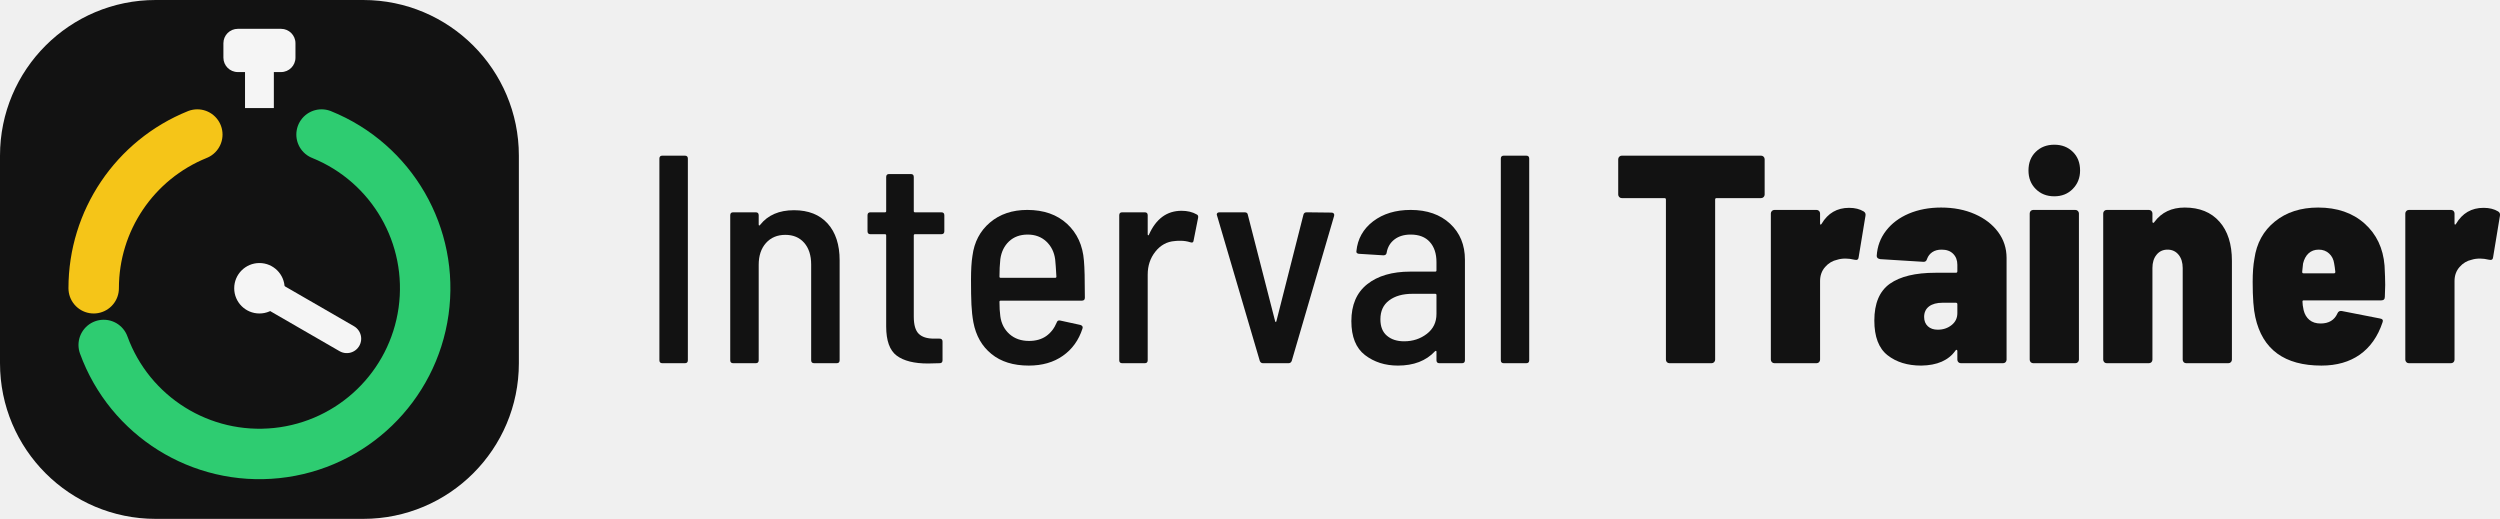
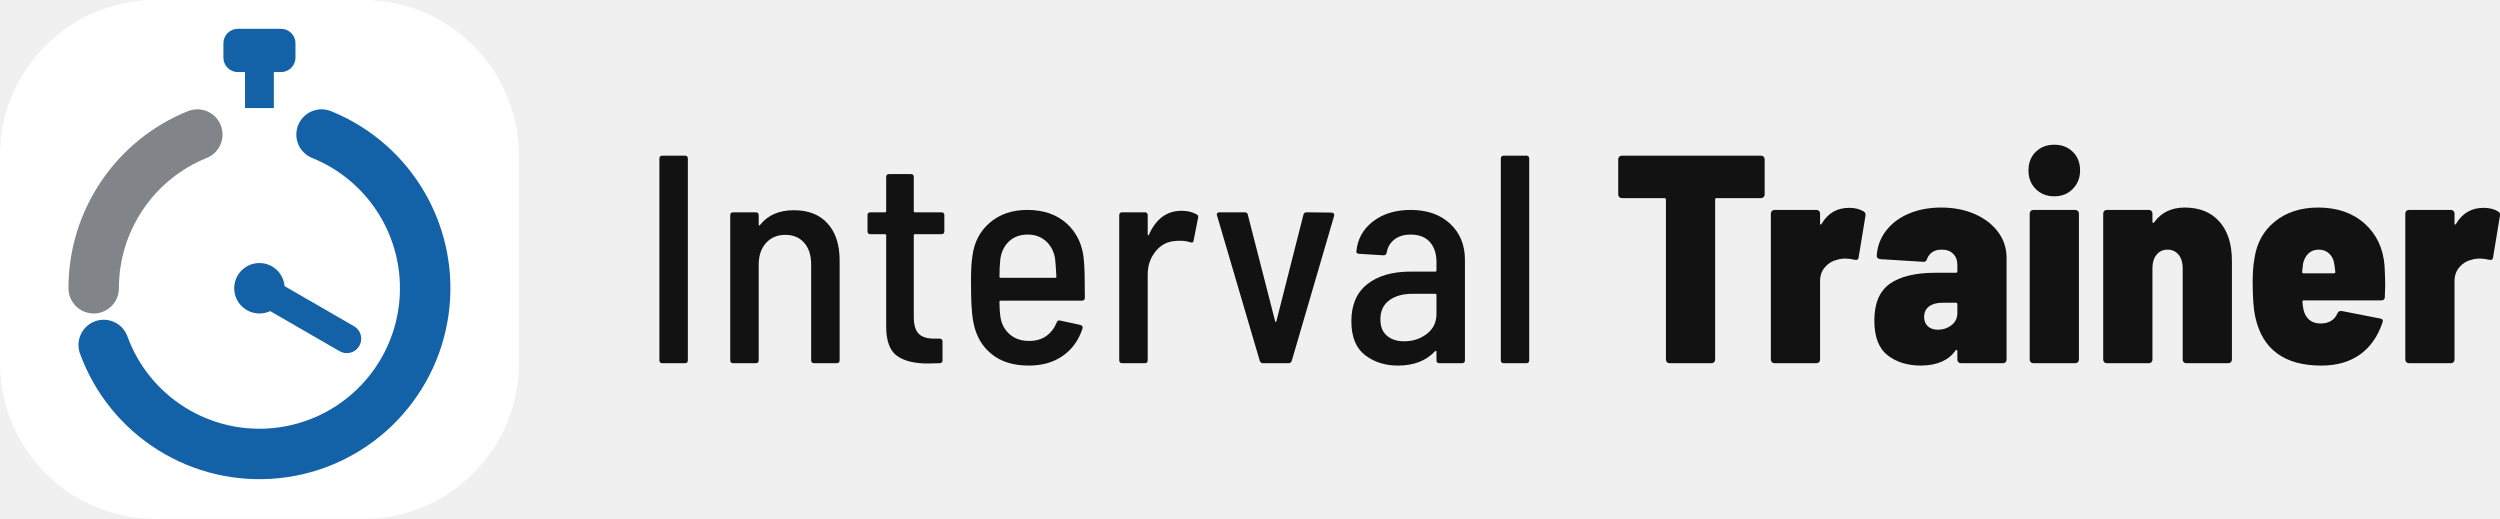
<svg xmlns="http://www.w3.org/2000/svg" viewBox="0 0 346.91 72">
  <defs>
    <clipPath id="tile">
      <rect width="72" height="72" rx="21.6" />
    </clipPath>
  </defs>
  <g clip-path="url(#tile)">
    <g transform="translate(-18 -18)">
-       <rect width="108" height="108" fill="#121212" />
-       <path d="M62.62 36.67 A23 23 0 1 1 32.39 65.87" fill="none" stroke="#2ECC71" stroke-width="7" stroke-linecap="round" />
-       <path d="M31.00 58.00 A23 23 0 0 1 45.38 36.67" fill="none" stroke="#F5C518" stroke-width="7" stroke-linecap="round" />
-       <rect x="49" y="22" width="10" height="6" rx="2" fill="#F5F5F5" />
-       <rect x="52" y="27" width="4" height="6" fill="#F5F5F5" />
-       <path d="M54 58 L66.12 65" fill="none" stroke="#F5F5F5" stroke-width="4" stroke-linecap="round" />
-       <circle cx="54" cy="58" r="3.5" fill="#F5F5F5" />
+       <rect width="108" height="108" fill="#FFFFFF" />
+       <path d="M62.62 36.67 A23 23 0 1 1 32.39 65.87" fill="none" stroke="#1361A7" stroke-width="7" stroke-linecap="round" />
+       <path d="M31.00 58.00 A23 23 0 0 1 45.38 36.67" fill="none" stroke="#818589" stroke-width="7" stroke-linecap="round" />
+       <rect x="49" y="22" width="10" height="6" rx="2" fill="#1361A7" />
+       <rect x="52" y="27" width="4" height="6" fill="#1361A7" />
+       <path d="M54 58 L66.12 65" fill="none" stroke="#1361A7" stroke-width="4" stroke-linecap="round" />
+       <circle cx="54" cy="58" r="3.5" fill="#1361A7" />
    </g>
  </g>
  <g fill="#121212">
    <path d="M91.5 49.99V22.01Q91.5 21.6 91.91 21.6H95.04Q95.45 21.6 95.45 22.01V49.99Q95.45 50.4 95.04 50.4H91.91Q91.5 50.4 91.5 49.99Z" />
    <path d="M116.51 36.12V49.99Q116.51 50.4 116.1 50.4H112.98Q112.56 50.4 112.56 49.99V36.7Q112.56 34.81 111.6 33.7Q110.63 32.59 108.98 32.59Q107.3 32.59 106.29 33.72Q105.28 34.85 105.28 36.74V49.99Q105.28 50.4 104.87 50.4H101.74Q101.33 50.4 101.33 49.99V29.87Q101.33 29.46 101.74 29.46H104.87Q105.28 29.46 105.28 29.87V31.15Q105.28 31.27 105.34 31.29Q105.41 31.31 105.49 31.19Q107.09 29.17 110.18 29.17Q113.18 29.17 114.85 31.02Q116.51 32.87 116.51 36.12Z" />
    <path d="M130.62 32.5H126.96Q126.8 32.5 126.8 32.67V43.94Q126.8 45.63 127.48 46.31Q128.16 46.99 129.6 46.99H130.38Q130.79 46.99 130.79 47.4V49.99Q130.79 50.4 130.38 50.4L128.77 50.44Q125.89 50.44 124.43 49.35Q122.97 48.26 122.97 45.3V32.67Q122.97 32.5 122.81 32.5H120.79Q120.38 32.5 120.38 32.09V29.87Q120.38 29.46 120.79 29.46H122.81Q122.97 29.46 122.97 29.3V24.56Q122.97 24.15 123.38 24.15H126.39Q126.8 24.15 126.8 24.56V29.3Q126.8 29.46 126.96 29.46H130.62Q131.04 29.46 131.04 29.87V32.09Q131.04 32.5 130.62 32.5Z" />
    <path d="M146.63 44.76Q146.75 44.39 147.12 44.48L149.92 45.09Q150.33 45.22 150.21 45.59Q149.43 48.01 147.49 49.37Q145.56 50.73 142.76 50.73Q139.55 50.73 137.58 49.12Q135.6 47.52 135.07 44.72Q134.86 43.57 134.8 42.27Q134.74 40.98 134.74 38.84Q134.74 36.74 134.94 35.51Q135.31 32.63 137.37 30.88Q139.43 29.13 142.55 29.13Q145.97 29.13 148.07 31.06Q150.17 33 150.41 36.17Q150.54 37.56 150.54 41.31Q150.54 41.72 150.12 41.72H138.85Q138.69 41.72 138.69 41.88Q138.69 43.04 138.81 43.9Q139.02 45.42 140.09 46.37Q141.16 47.31 142.8 47.31Q144.2 47.31 145.17 46.64Q146.13 45.96 146.63 44.76ZM138.81 35.96Q138.69 37.07 138.69 38.39Q138.69 38.55 138.85 38.55H146.42Q146.59 38.55 146.59 38.39Q146.5 36.74 146.42 36Q146.22 34.48 145.19 33.51Q144.16 32.55 142.6 32.55Q141.03 32.55 140.02 33.49Q139.02 34.44 138.81 35.96Z" />
    <path d="M166.05 29.75Q166.33 29.87 166.25 30.24L165.63 33.37Q165.59 33.78 165.14 33.61Q164.52 33.41 163.78 33.41Q163.25 33.41 163 33.45Q161.4 33.57 160.33 34.91Q159.26 36.25 159.26 38.1V49.99Q159.26 50.4 158.85 50.4H155.72Q155.31 50.4 155.31 49.99V29.87Q155.31 29.46 155.72 29.46H158.85Q159.26 29.46 159.26 29.87V32.5Q159.26 32.63 159.32 32.65Q159.38 32.67 159.42 32.59Q160.9 29.25 163.95 29.25Q165.18 29.25 166.05 29.75Z" />
    <path d="M174.81 50.07 168.88 29.91 168.84 29.79Q168.84 29.46 169.25 29.46H172.71Q173.12 29.46 173.16 29.83L176.95 44.6Q176.99 44.68 177.03 44.68Q177.07 44.68 177.11 44.6L180.86 29.83Q180.94 29.46 181.31 29.46L184.76 29.5Q184.97 29.5 185.07 29.62Q185.18 29.75 185.13 29.95L179.25 50.07Q179.13 50.4 178.8 50.4H175.26Q174.93 50.4 174.81 50.07Z" />
    <path d="M203.28 36.04V49.99Q203.28 50.4 202.87 50.4H199.74Q199.33 50.4 199.33 49.99V48.8Q199.33 48.71 199.27 48.69Q199.2 48.67 199.12 48.75Q197.27 50.73 193.98 50.73Q191.31 50.73 189.41 49.27Q187.52 47.81 187.52 44.56Q187.52 41.18 189.72 39.44Q191.92 37.69 195.71 37.69H199.16Q199.33 37.69 199.33 37.52V36.37Q199.33 34.6 198.4 33.57Q197.48 32.55 195.75 32.55Q194.39 32.55 193.51 33.22Q192.62 33.9 192.42 35.05Q192.38 35.43 191.96 35.43L188.59 35.22Q188.43 35.22 188.3 35.12Q188.18 35.01 188.22 34.85Q188.47 32.3 190.54 30.71Q192.62 29.13 195.75 29.13Q199.16 29.13 201.22 31.04Q203.28 32.96 203.28 36.04ZM199.33 43.57V40.94Q199.33 40.77 199.16 40.77H196Q193.98 40.77 192.77 41.68Q191.55 42.58 191.55 44.31Q191.55 45.83 192.46 46.59Q193.36 47.36 194.84 47.36Q196.65 47.36 197.99 46.33Q199.33 45.3 199.33 43.57Z" />
    <path d="M208.26 49.99V22.01Q208.26 21.6 208.67 21.6H211.79Q212.2 21.6 212.2 22.01V49.99Q212.2 50.4 211.79 50.4H208.67Q208.26 50.4 208.26 49.99Z" />
    <path d="M244.87 22.1V26.99Q244.87 27.2 244.73 27.34Q244.58 27.49 244.38 27.49H238.2Q238 27.49 238 27.69V49.91Q238 50.11 237.85 50.26Q237.71 50.4 237.51 50.4H231.66Q231.46 50.4 231.31 50.26Q231.17 50.11 231.17 49.91V27.69Q231.17 27.49 230.96 27.49H225.04Q224.83 27.49 224.69 27.34Q224.55 27.2 224.55 26.99V22.1Q224.55 21.89 224.69 21.75Q224.83 21.6 225.04 21.6H244.38Q244.58 21.6 244.73 21.75Q244.87 21.89 244.87 22.1Z" />
    <path d="M258.61 29.34Q258.94 29.54 258.86 29.95L257.91 35.71Q257.87 36.17 257.33 36.04Q256.68 35.88 256.1 35.88Q255.44 35.88 254.95 36.04Q253.96 36.25 253.26 37.05Q252.56 37.85 252.56 39V49.91Q252.56 50.11 252.42 50.26Q252.27 50.4 252.07 50.4H246.23Q246.02 50.4 245.88 50.26Q245.73 50.11 245.73 49.91V29.62Q245.73 29.42 245.88 29.27Q246.02 29.13 246.23 29.13H252.07Q252.27 29.13 252.42 29.27Q252.56 29.42 252.56 29.62V30.98Q252.56 31.15 252.62 31.17Q252.69 31.19 252.77 31.06Q254.08 28.84 256.59 28.84Q257.79 28.84 258.61 29.34Z" />
    <path d="M278.44 35.8V49.91Q278.44 50.11 278.3 50.26Q278.15 50.4 277.95 50.4H272.1Q271.9 50.4 271.75 50.26Q271.61 50.11 271.61 49.91V48.71Q271.61 48.59 271.53 48.55Q271.45 48.51 271.36 48.63Q269.92 50.69 266.59 50.73Q263.75 50.73 261.92 49.29Q260.09 47.85 260.09 44.48Q260.09 40.9 262.25 39.37Q264.41 37.85 268.57 37.85H271.4Q271.61 37.85 271.61 37.65V36.74Q271.61 35.8 271.03 35.22Q270.46 34.64 269.43 34.64Q268.65 34.64 268.13 34.99Q267.62 35.34 267.41 35.92Q267.29 36.37 266.88 36.33L260.91 35.96Q260.42 35.88 260.42 35.51Q260.54 33.53 261.72 32.01Q262.89 30.49 264.88 29.64Q266.88 28.8 269.35 28.8Q271.98 28.8 274.04 29.71Q276.09 30.61 277.27 32.2Q278.44 33.78 278.44 35.8ZM271.61 43.45V42.21Q271.61 42.01 271.4 42.01H269.55Q268.36 42.01 267.68 42.52Q267 43.04 267 43.98Q267 44.8 267.52 45.28Q268.03 45.75 268.89 45.75Q270.01 45.75 270.81 45.11Q271.61 44.48 271.61 43.45Z" />
    <path d="M281.48 23.66Q281.48 22.05 282.49 21.07Q283.5 20.08 285.06 20.08Q286.63 20.08 287.63 21.07Q288.64 22.05 288.64 23.66Q288.64 25.18 287.63 26.21Q286.63 27.24 285.06 27.24Q283.5 27.24 282.49 26.23Q281.48 25.22 281.48 23.66ZM281.65 49.91V29.62Q281.65 29.42 281.79 29.27Q281.94 29.13 282.14 29.13H287.98Q288.19 29.13 288.33 29.27Q288.48 29.42 288.48 29.62V49.91Q288.48 50.11 288.33 50.26Q288.19 50.4 287.98 50.4H282.14Q281.94 50.4 281.79 50.26Q281.65 50.11 281.65 49.91Z" />
    <path d="M309.71 36.21V49.91Q309.71 50.11 309.56 50.26Q309.42 50.4 309.21 50.4H303.37Q303.16 50.4 303.02 50.26Q302.88 50.11 302.88 49.91V37.19Q302.88 36.04 302.3 35.34Q301.72 34.64 300.78 34.64Q299.83 34.64 299.26 35.34Q298.68 36.04 298.68 37.19V49.91Q298.68 50.11 298.54 50.26Q298.39 50.4 298.19 50.4H292.34Q292.14 50.4 291.99 50.26Q291.85 50.11 291.85 49.91V29.62Q291.85 29.42 291.99 29.27Q292.14 29.13 292.34 29.13H298.19Q298.39 29.13 298.54 29.27Q298.68 29.42 298.68 29.62V30.78Q298.68 30.9 298.78 30.92Q298.89 30.94 298.97 30.78Q300.45 28.8 303.16 28.8Q306.25 28.8 307.98 30.76Q309.71 32.71 309.71 36.21Z" />
    <path d="M330.98 39.54 330.93 41.18Q330.93 41.68 330.44 41.68H319.66Q319.5 41.68 319.5 41.84Q319.5 42.3 319.66 43.04Q319.87 43.9 320.46 44.39Q321.06 44.89 322.01 44.89Q323.73 44.89 324.35 43.49Q324.52 43.08 324.97 43.16L330.23 44.19Q330.81 44.27 330.6 44.76Q329.62 47.68 327.46 49.21Q325.3 50.73 322.13 50.73Q314.44 50.73 312.96 44.02Q312.59 42.42 312.59 39.13Q312.59 37.19 312.83 35.92Q313.28 32.67 315.67 30.74Q318.06 28.8 321.68 28.8Q325.63 28.8 328.12 31.02Q330.6 33.24 330.89 36.86Q330.98 38.59 330.98 39.54ZM319.58 36.58 319.46 37.73Q319.46 37.93 319.66 37.93H323.86Q324.06 37.93 324.06 37.73Q323.98 36.99 323.9 36.58Q323.78 35.71 323.2 35.18Q322.62 34.64 321.76 34.64Q320.9 34.64 320.34 35.16Q319.79 35.67 319.58 36.58Z" />
    <path d="M346.65 29.34Q346.98 29.54 346.9 29.95L345.95 35.71Q345.91 36.17 345.37 36.04Q344.72 35.88 344.14 35.88Q343.48 35.88 342.99 36.04Q342 36.25 341.3 37.05Q340.6 37.85 340.6 39V49.91Q340.6 50.11 340.46 50.26Q340.31 50.4 340.11 50.4H334.27Q334.06 50.4 333.92 50.26Q333.77 50.11 333.77 49.91V29.62Q333.77 29.42 333.92 29.27Q334.06 29.13 334.27 29.13H340.11Q340.31 29.13 340.46 29.27Q340.6 29.42 340.6 29.62V30.98Q340.6 31.15 340.66 31.17Q340.73 31.19 340.81 31.06Q342.12 28.84 344.63 28.84Q345.83 28.84 346.65 29.34Z" />
  </g>
</svg>
